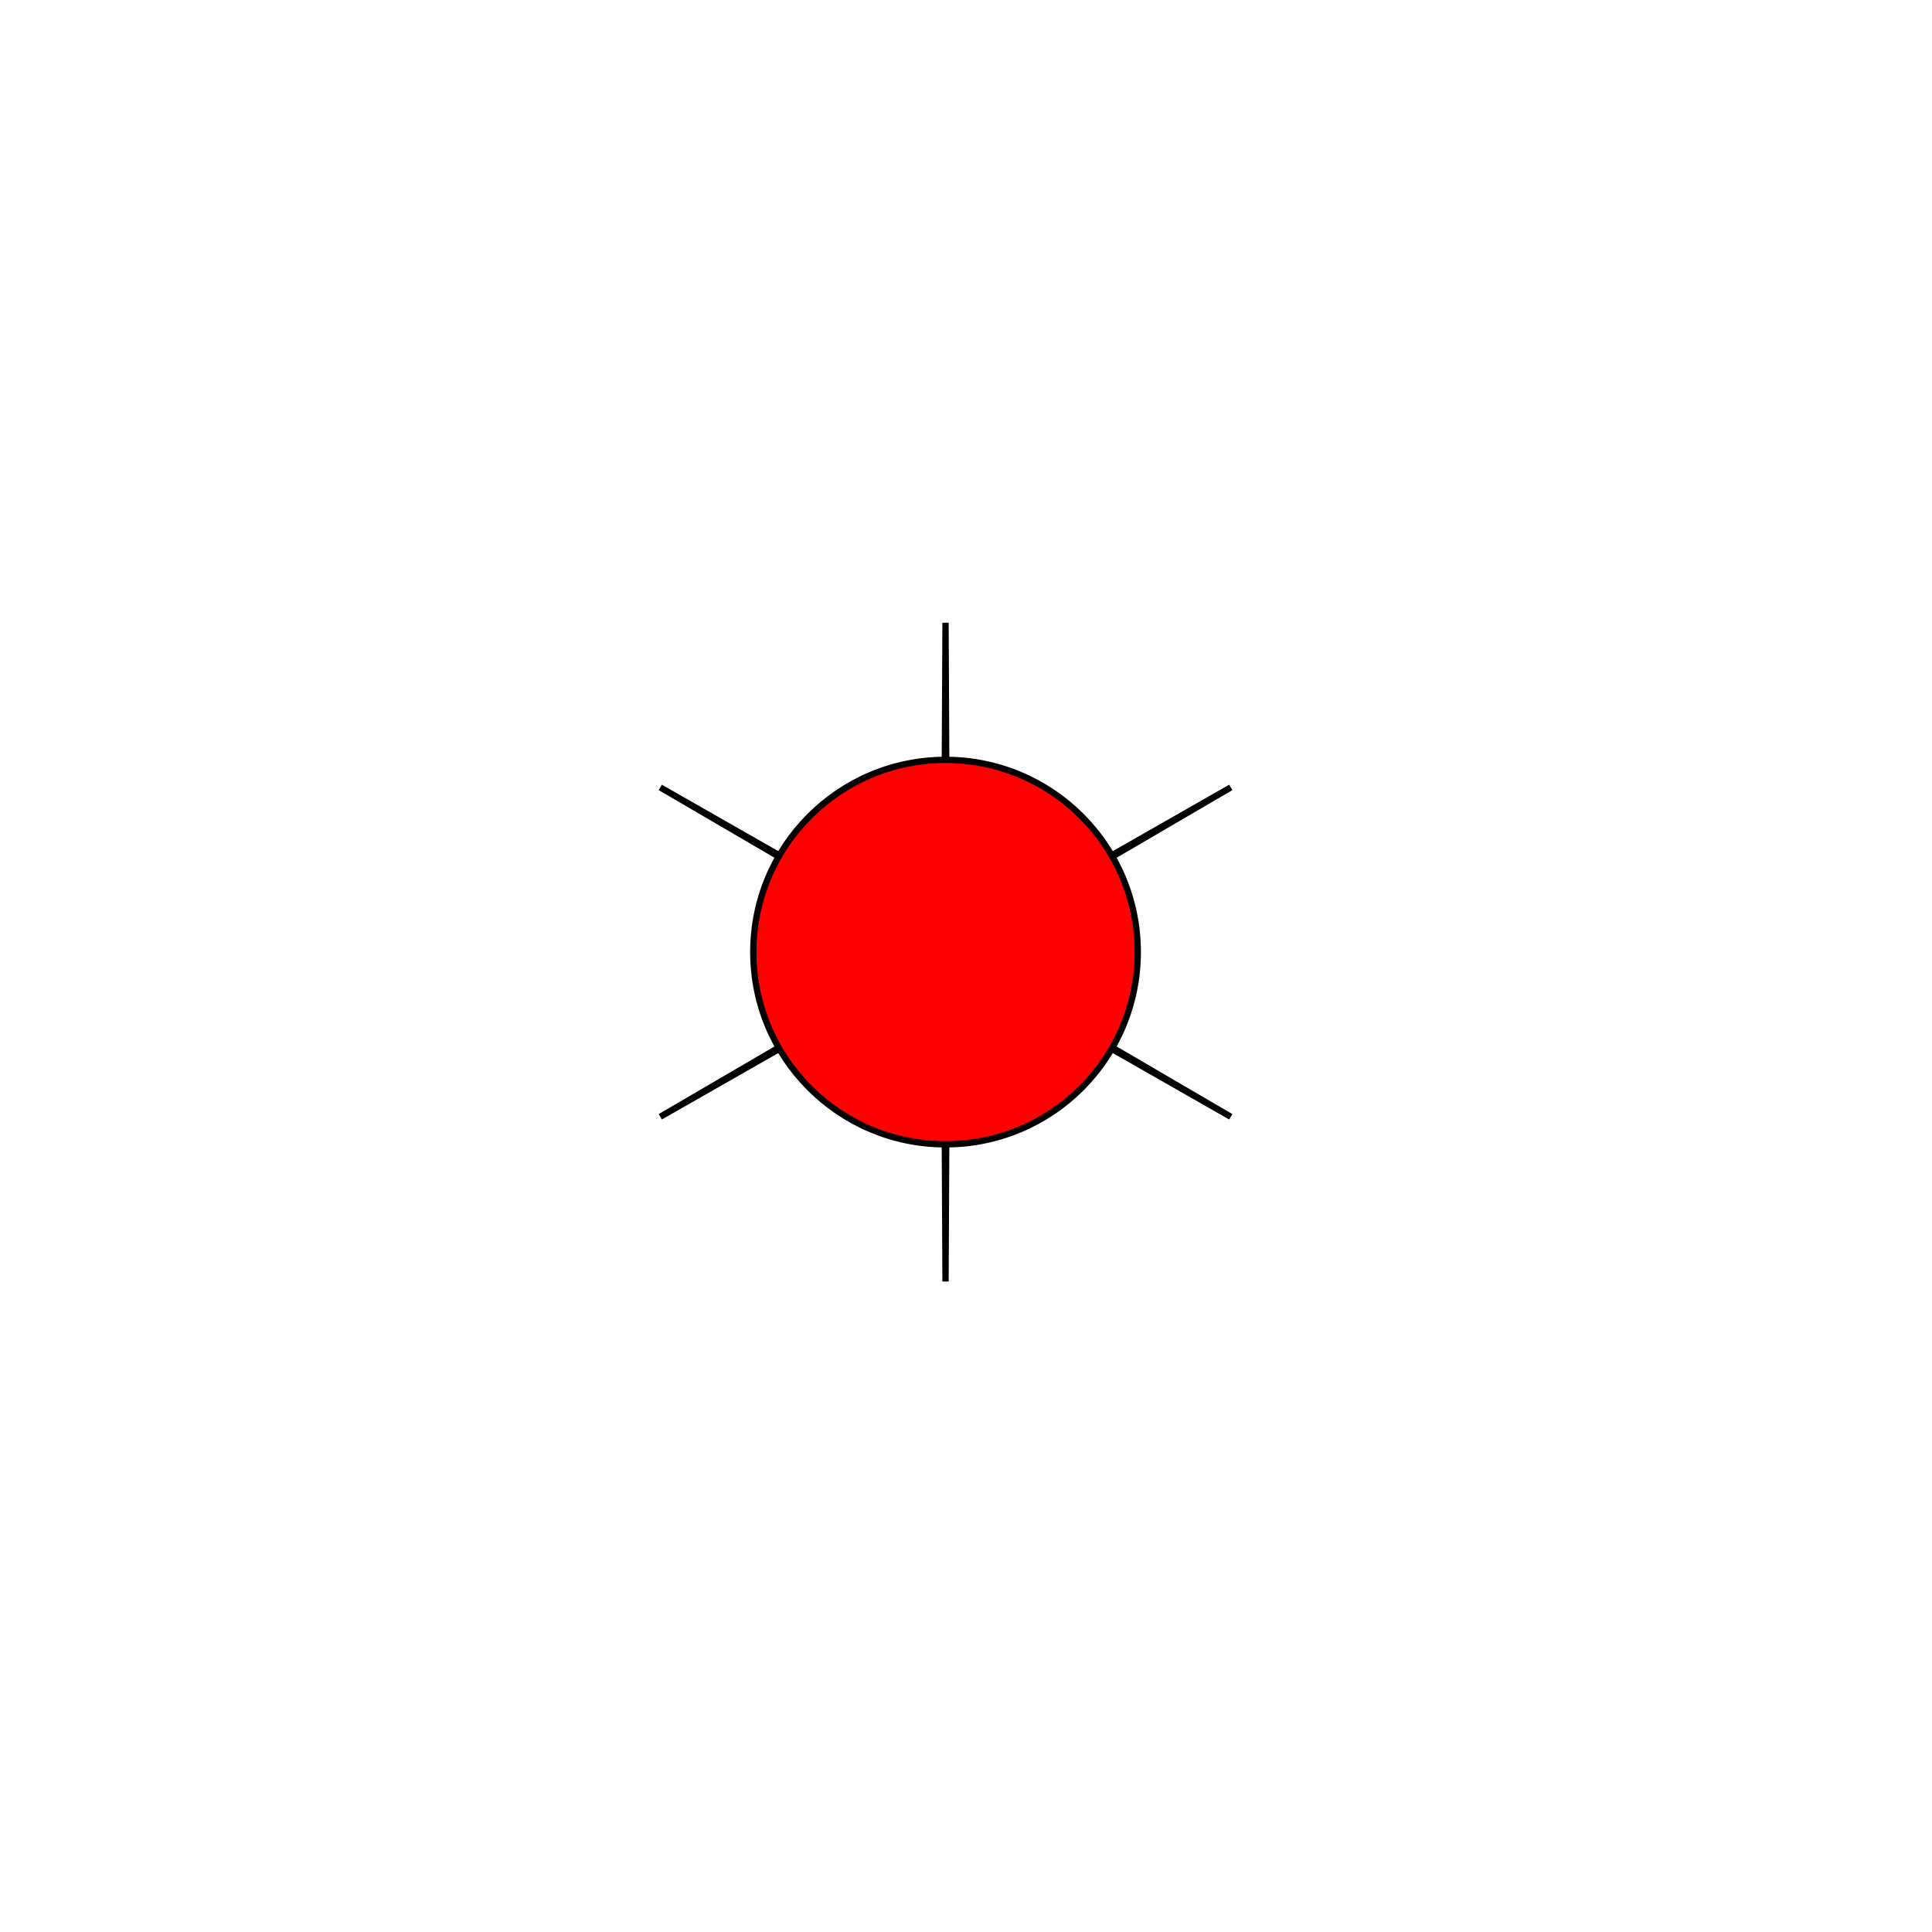
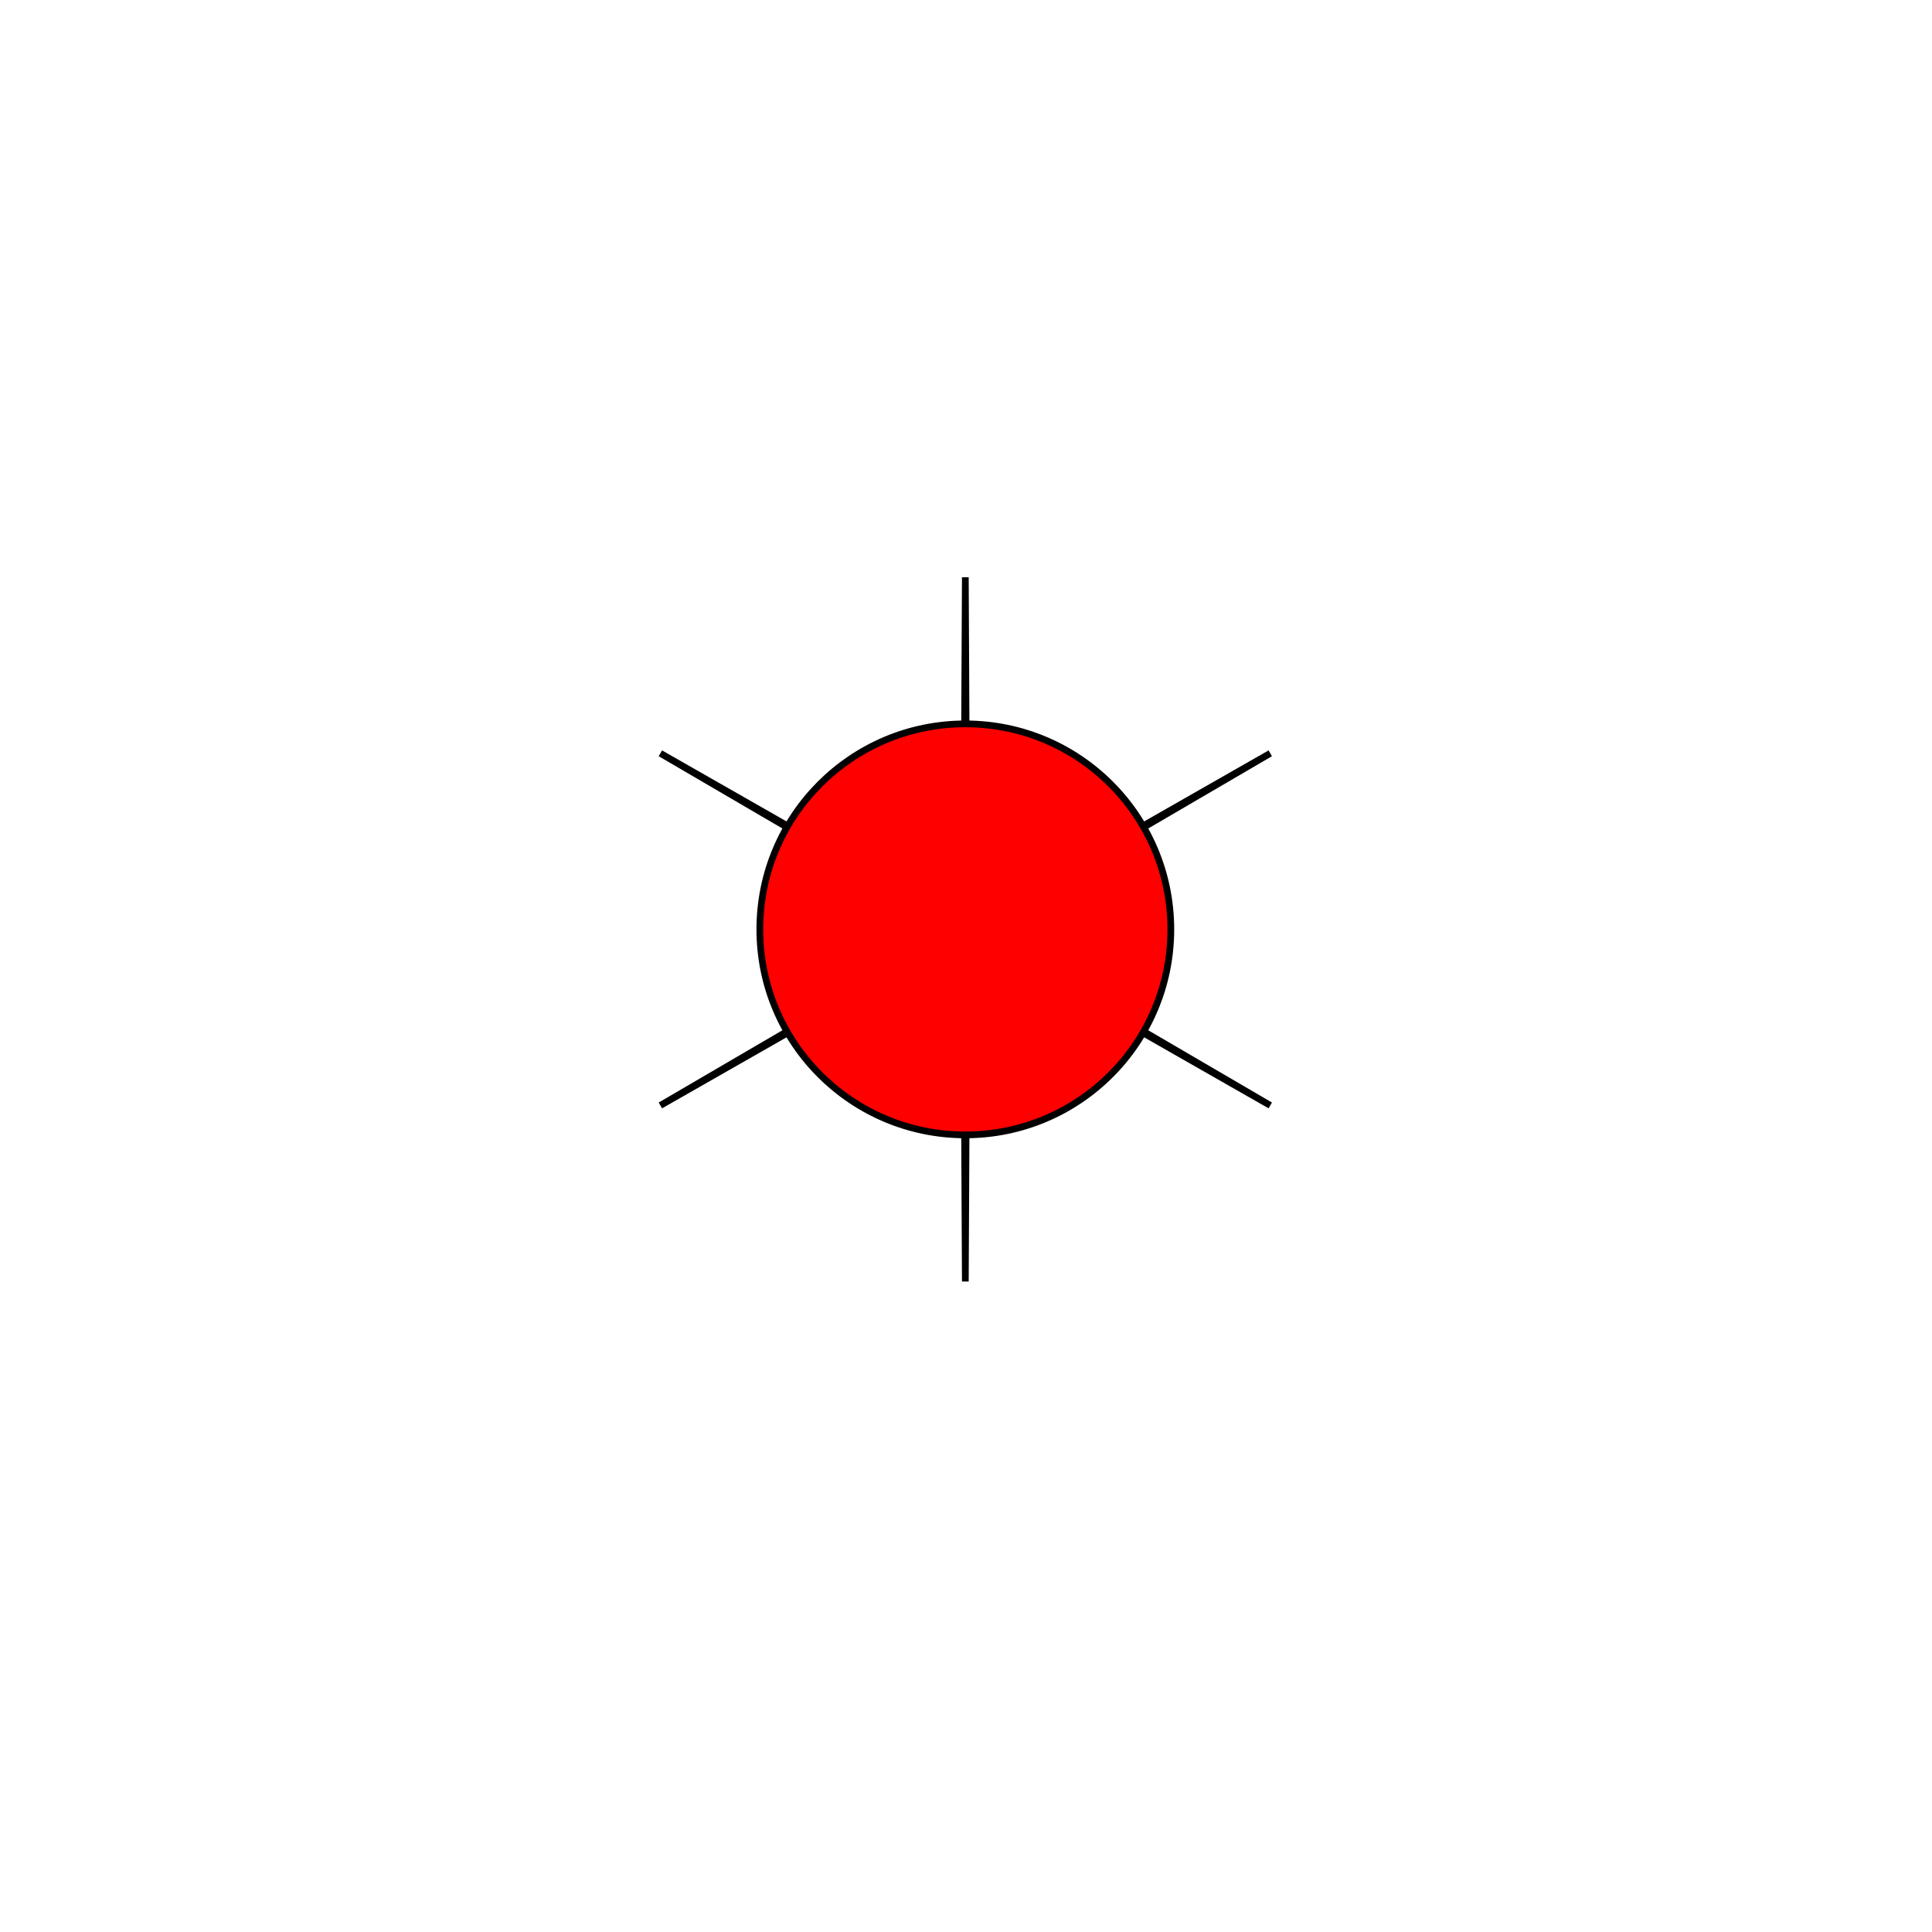
<svg xmlns="http://www.w3.org/2000/svg" width="16" height="16" viewBox="0 0 4.233 4.233" version="1.1" id="svg1">
  <defs id="defs1" />
  <g id="layer1" transform="translate(0,-292.7667)">
-     <g id="g821" transform="matrix(0.01254336,0,0,0.01254336,0.7652049,293.4733)" style="fill:#ff0000">
+     <g id="g821" transform="matrix(0.01340905,0,0,0.01340905,0.7184119,293.3283)" style="fill:#ff0000">
      <path transform="translate(20.79033,41.23869)" d="M 133.189,97.501 83.652,69.233 83.364,126.268 83.077,69.233 33.539,97.501 82.789,68.735 33.539,39.968 83.077,68.237 83.364,11.202 83.652,68.237 133.189,39.968 83.94,68.735 Z" id="path1" style="fill:#ff0000;stroke:#000000;stroke-width:1.098;stroke-linecap:square" />
      <circle r="33.579" cy="109.974" cx="104.155" id="path2" style="fill:#ff0000;stroke:#000000;stroke-width:1.098;stroke-linecap:square" />
    </g>
  </g>
</svg>
